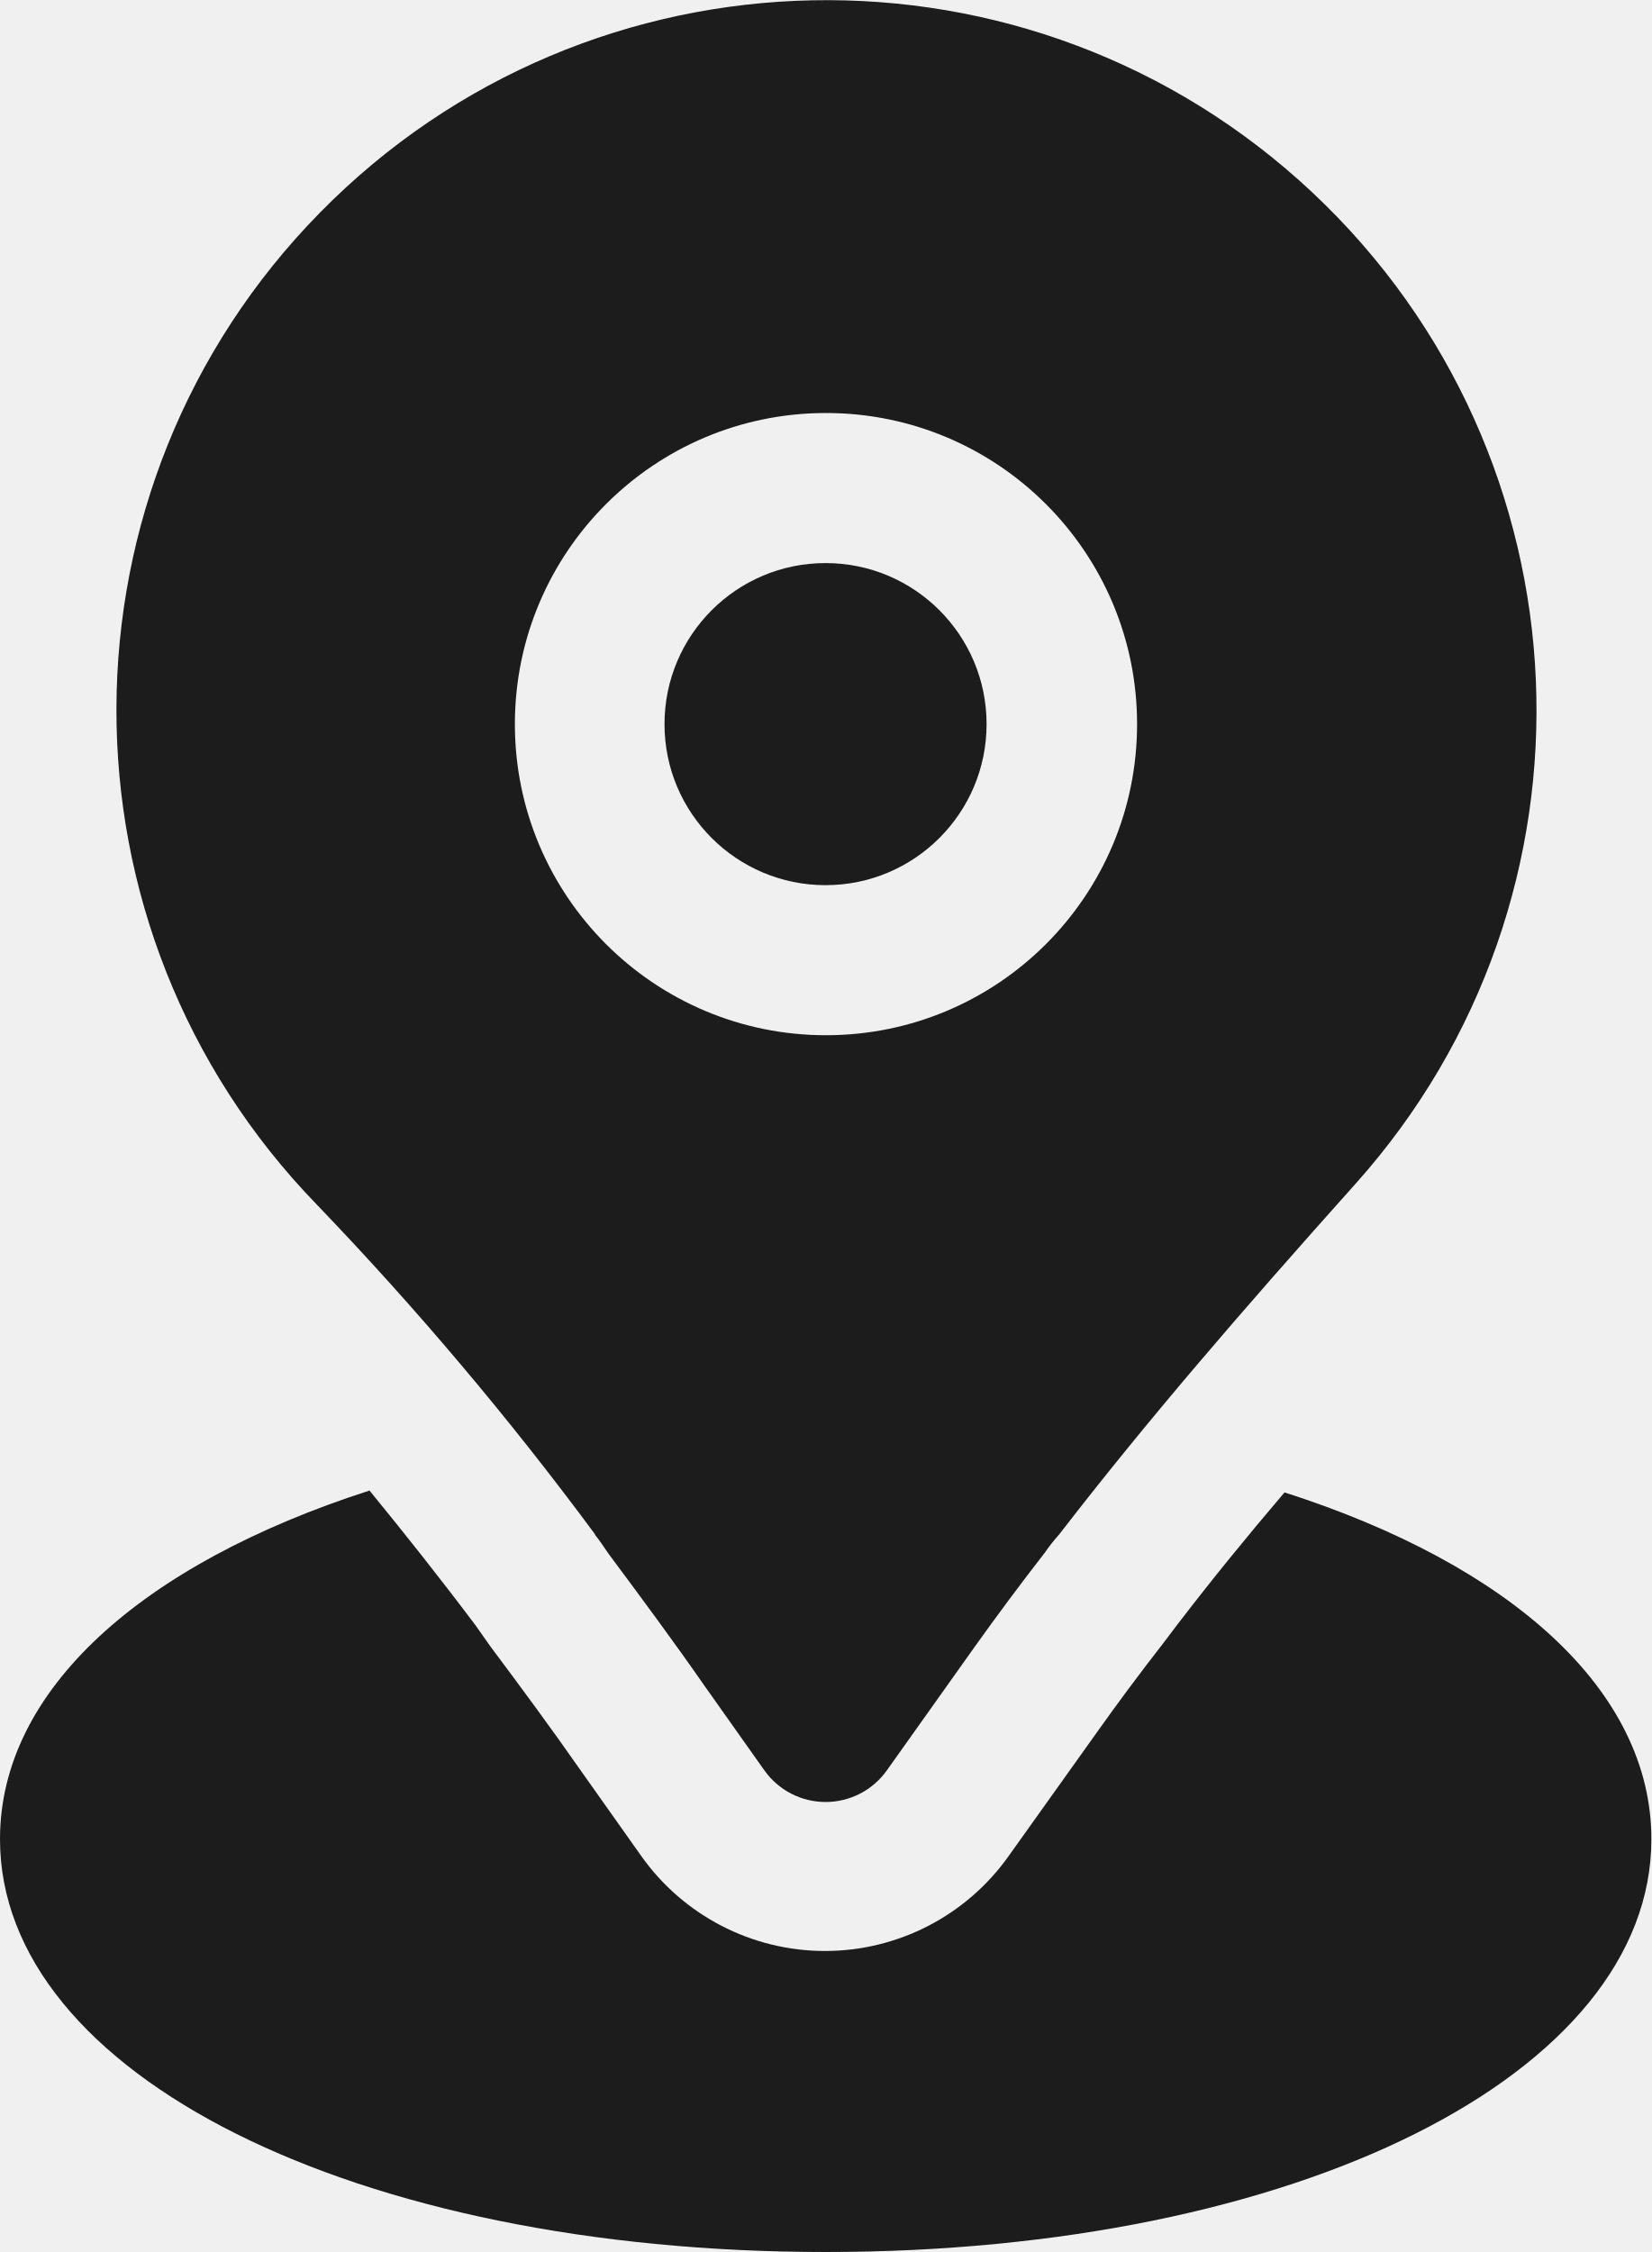
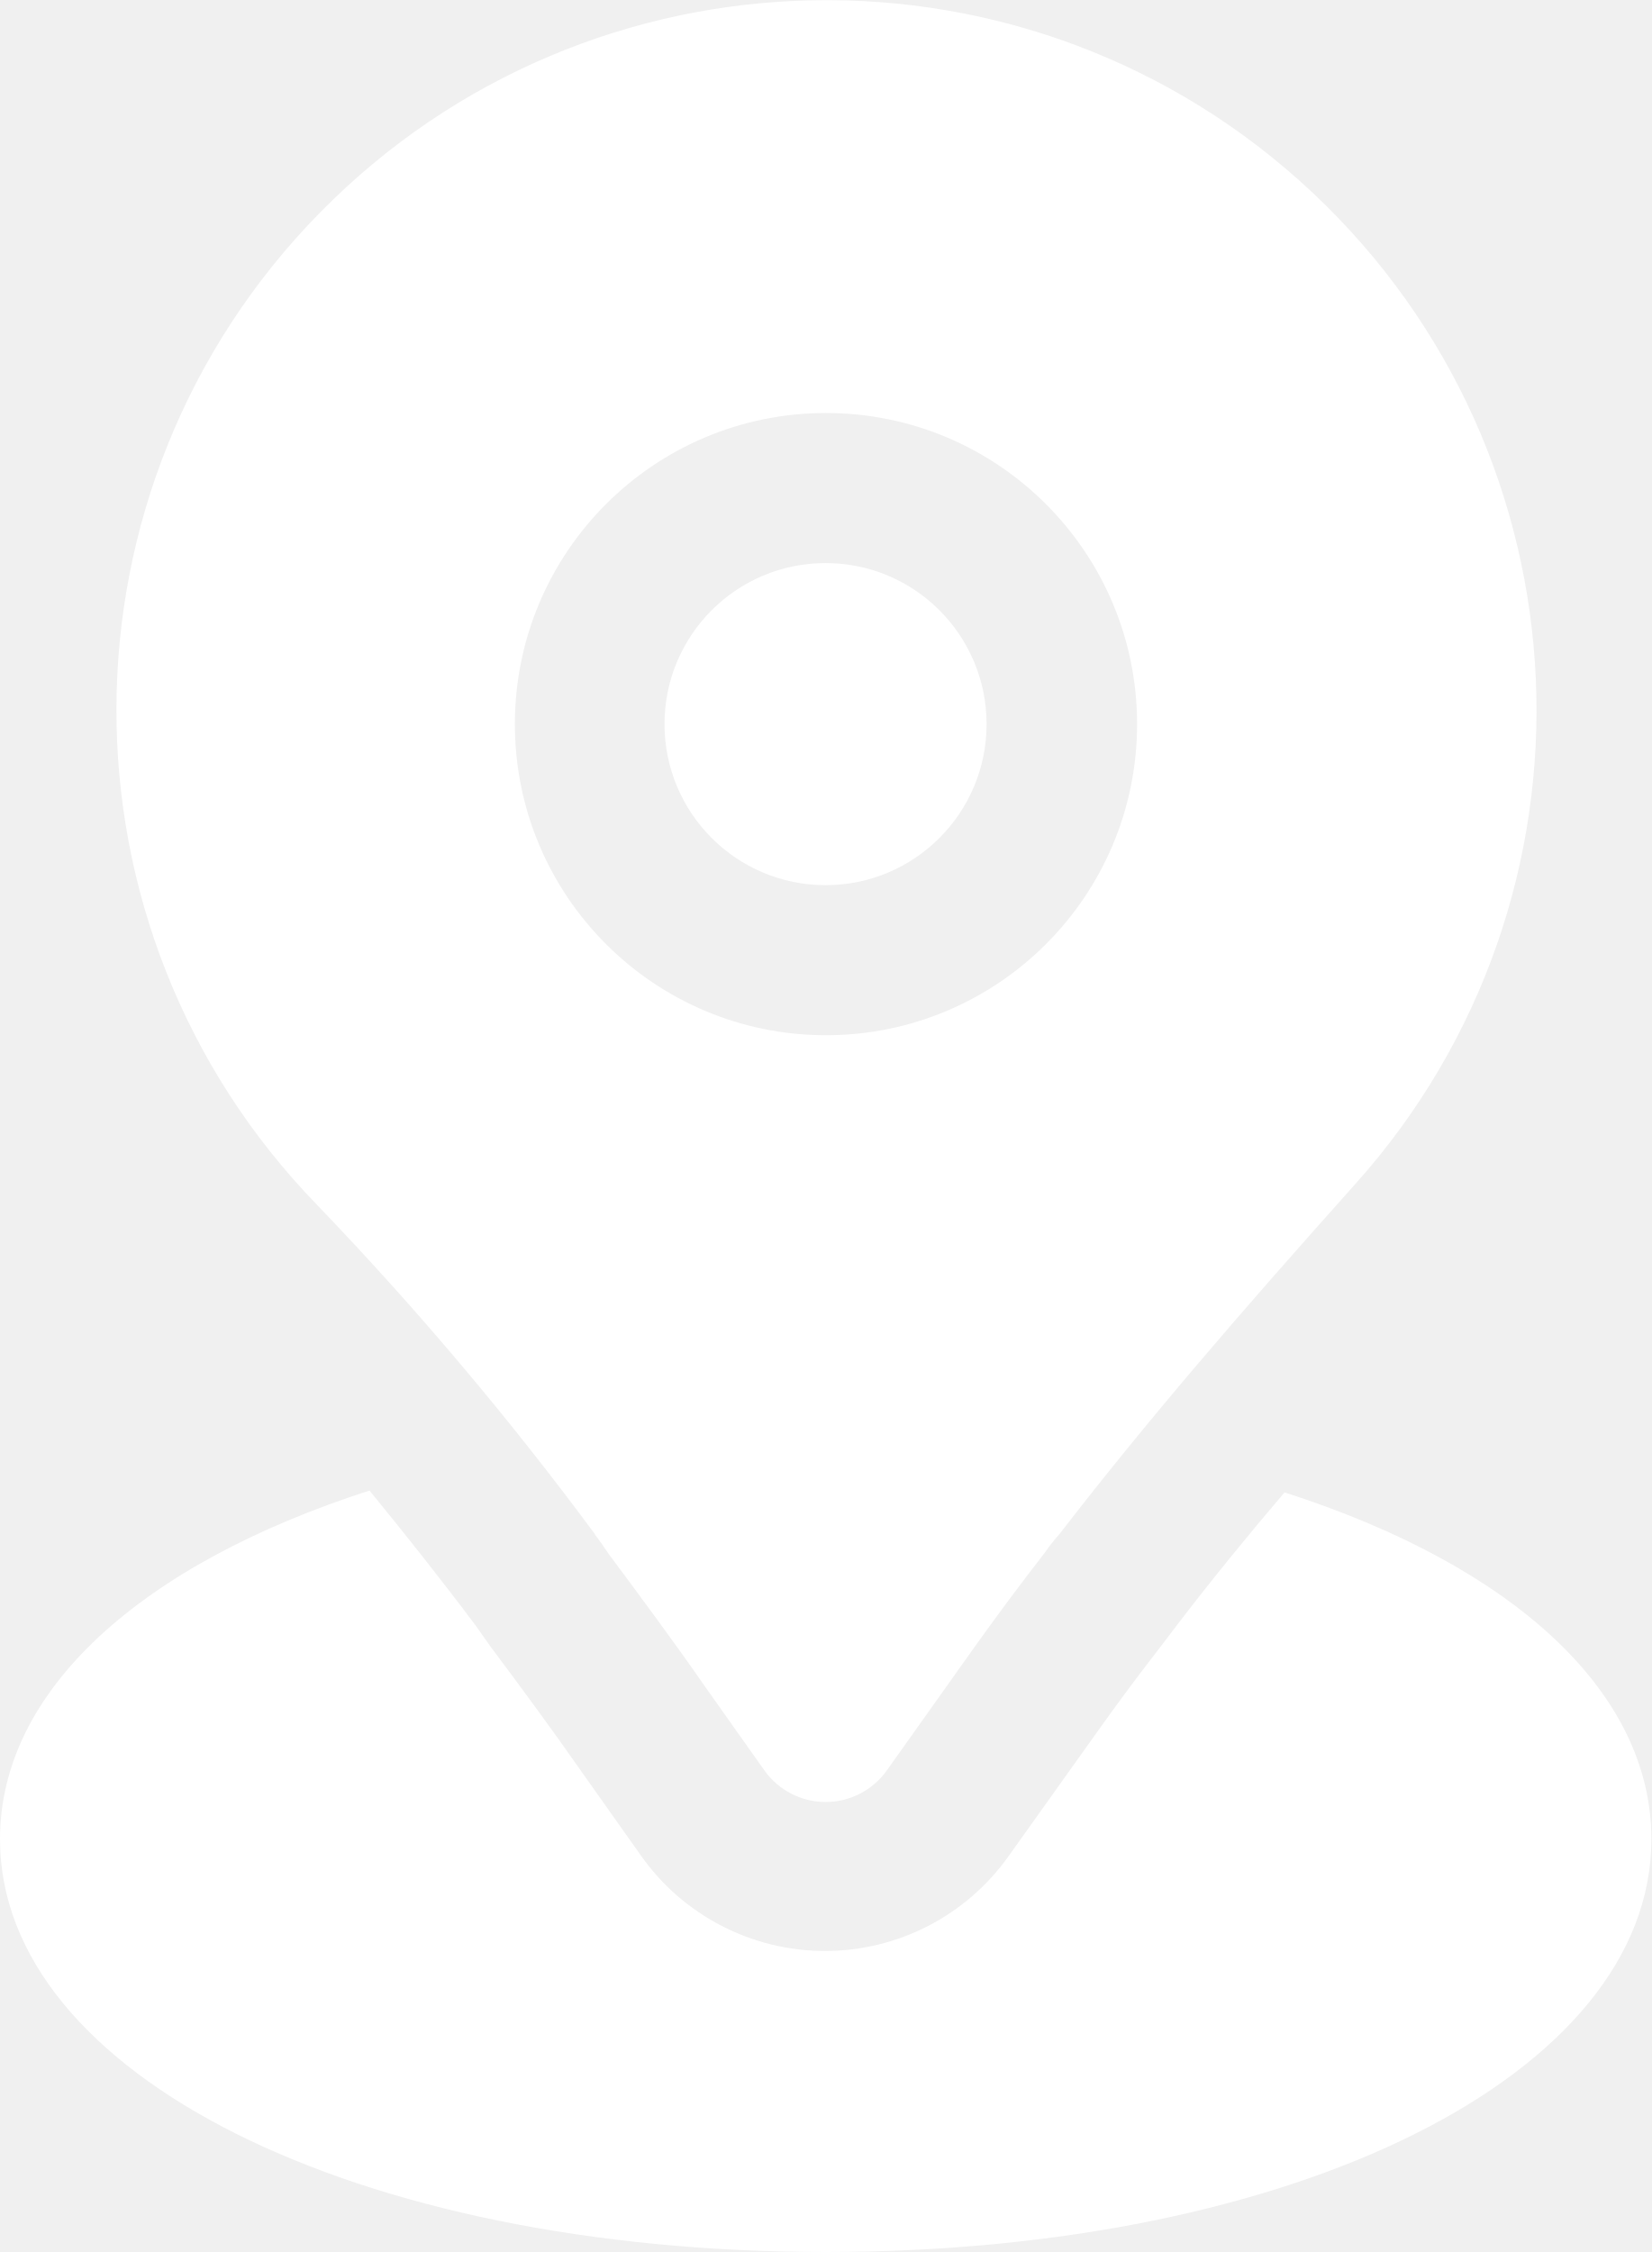
<svg xmlns="http://www.w3.org/2000/svg" width="11.279" height="15.382" viewBox="0 0 11.279 15.382">
  <g id="pin_1_" data-name="pin (1)" transform="translate(-5 -0.998)">
-     <path id="Path_816" data-name="Path 816" d="M9.813,11.478c.029.036.057.077.095.133.223.3.44.592.654.9l.41.579a.513.513,0,0,0,.837,0l.6-.844c.15-.21.305-.419.479-.643.027-.039.054-.075.1-.127.6-.777,1.239-1.517,2.021-2.391a4.85,4.85,0,1,0-7.092.143,22.938,22.938,0,0,1,1.9,2.252Zm1.578-7.659A2.125,2.125,0,1,1,9.268,5.942,2.125,2.125,0,0,1,11.391,3.819Z" transform="translate(-0.751 0)" fill="#1c1c1c" />
-     <path id="Path_817" data-name="Path 817" d="M14.957,10.7a1.1,1.1,0,1,0-1.1-1.1,1.1,1.1,0,0,0,1.1,1.1Z" transform="translate(-4.318 -3.656)" fill="#1c1c1c" />
-     <path id="Path_818" data-name="Path 818" d="M13.774,20.874c-.256.3-.5.6-.73.9-.031.041-.1.132-.1.132-.165.212-.312.41-.454.61l-.6.841a1.538,1.538,0,0,1-2.51,0l-.41-.579c-.205-.294-.41-.571-.62-.852,0,0-.084-.12-.1-.142-.248-.33-.488-.632-.726-.923C5.964,21.363,5,22.226,5,23.242c0,1.608,2.425,2.82,5.64,2.82s5.64-1.212,5.64-2.82c0-1.012-.955-1.871-2.505-2.368Z" transform="translate(0 -9.682)" fill="#1c1c1c" />
+     <path id="Path_816" data-name="Path 816" d="M9.813,11.478c.029.036.057.077.095.133.223.3.44.592.654.9l.41.579a.513.513,0,0,0,.837,0l.6-.844c.15-.21.305-.419.479-.643.027-.039.054-.075.1-.127.6-.777,1.239-1.517,2.021-2.391a4.85,4.85,0,1,0-7.092.143,22.938,22.938,0,0,1,1.9,2.252Zm1.578-7.659A2.125,2.125,0,1,1,9.268,5.942,2.125,2.125,0,0,1,11.391,3.819Z" transform="translate(-0.751 0)" fill="#ffffff" />
+     <path id="Path_817" data-name="Path 817" d="M14.957,10.7a1.1,1.1,0,1,0-1.1-1.1,1.1,1.1,0,0,0,1.1,1.1Z" transform="translate(-4.318 -3.656)" fill="#ffffff" />
+     <path id="Path_818" data-name="Path 818" d="M13.774,20.874c-.256.3-.5.6-.73.9-.031.041-.1.132-.1.132-.165.212-.312.41-.454.61l-.6.841a1.538,1.538,0,0,1-2.51,0l-.41-.579c-.205-.294-.41-.571-.62-.852,0,0-.084-.12-.1-.142-.248-.33-.488-.632-.726-.923C5.964,21.363,5,22.226,5,23.242c0,1.608,2.425,2.82,5.64,2.82s5.64-1.212,5.64-2.82c0-1.012-.955-1.871-2.505-2.368Z" transform="translate(0 -9.682)" fill="#ffffff" />
  </g>
</svg>
